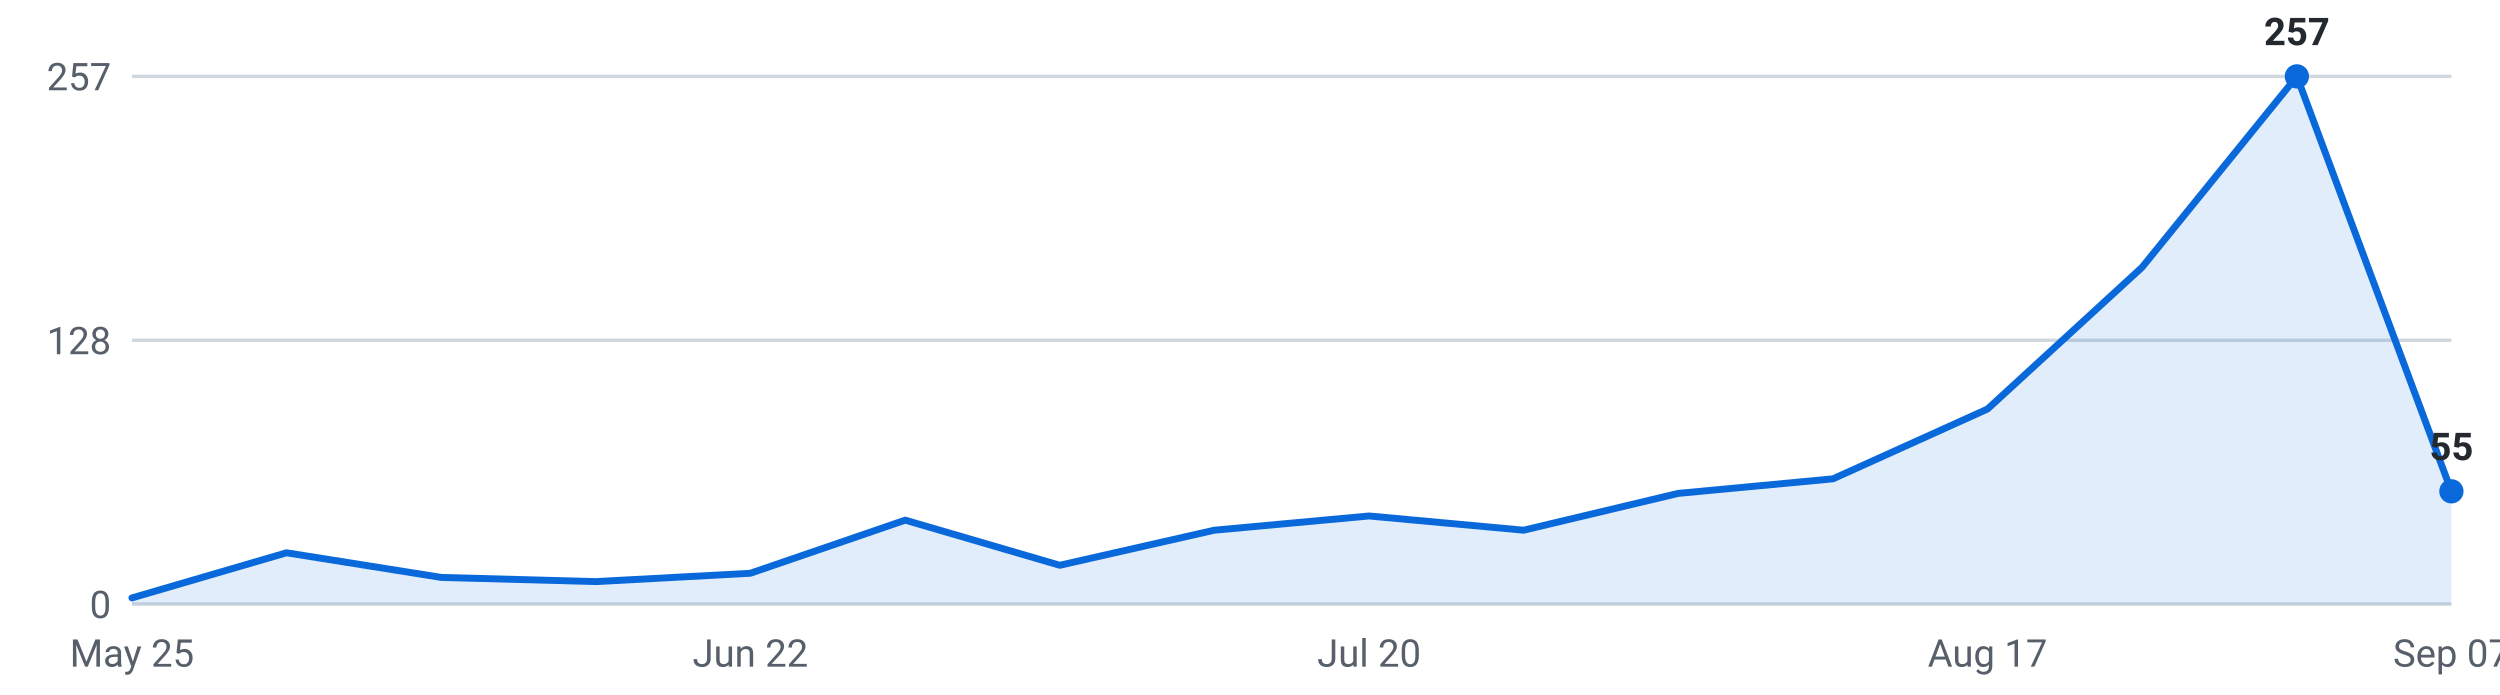
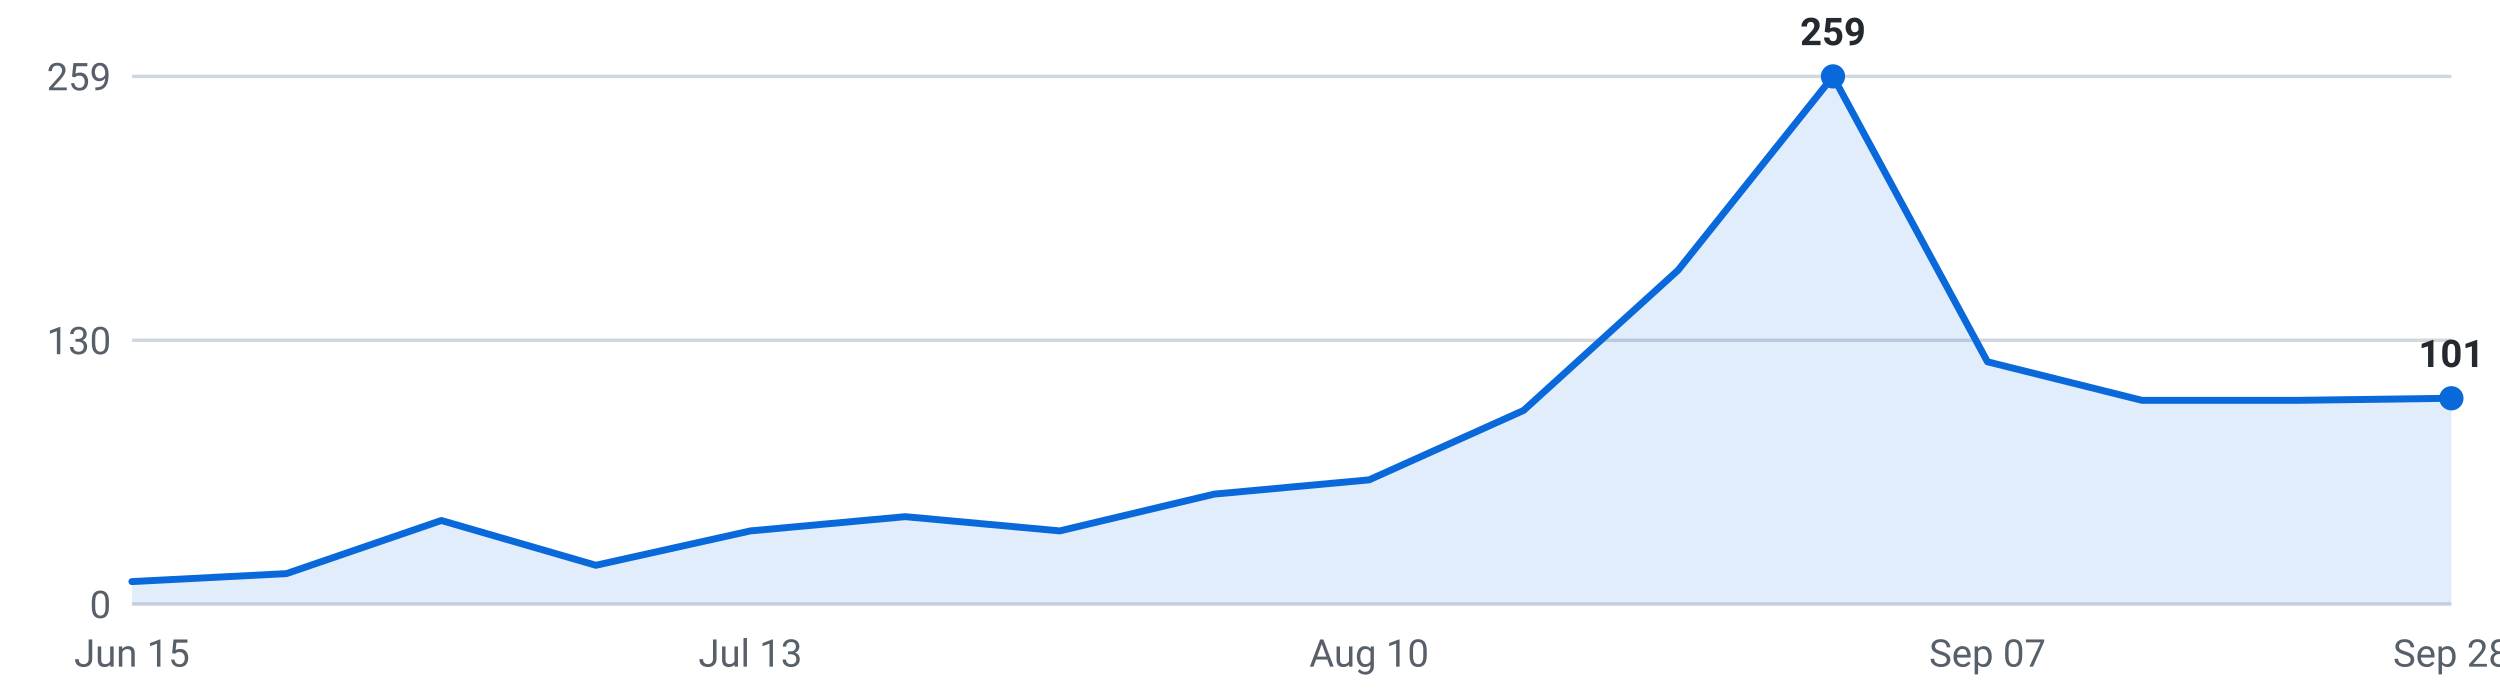
<svg xmlns="http://www.w3.org/2000/svg" viewBox="0 0 720 200" width="720" height="200" role="img" aria-label="Internships posted per week, last 16 weeks">
  <g font-family="-apple-system,Segoe UI,Roboto,sans-serif" font-size="11">
    <line x1="38" y1="174.0" x2="706" y2="174.0" stroke="#d0d7de" stroke-width="1" />
    <text x="32" y="178.0" text-anchor="end" fill="#57606a">0</text>
    <line x1="38" y1="98.0" x2="706" y2="98.0" stroke="#d0d7de" stroke-width="1" />
-     <text x="32" y="102.0" text-anchor="end" fill="#57606a">128</text>
+     <text x="32" y="102.0" text-anchor="end" fill="#57606a">130</text>
    <line x1="38" y1="22.0" x2="706" y2="22.0" stroke="#d0d7de" stroke-width="1" />
-     <text x="32" y="26.0" text-anchor="end" fill="#57606a">257</text>
-     <path d="M38.0,174 L38.0,172.2 L82.5,159.2 L127.1,166.3 L171.6,167.5 L216.1,165.1 L260.7,149.8 L305.2,162.8 L349.7,152.7 L394.3,148.6 L438.8,152.7 L483.3,142.1 L527.9,137.9 L572.4,117.8 L616.9,77.0 L661.5,22.0 L706.0,141.5 L706.0,174 Z" fill="#0969da" fill-opacity="0.12" />
-     <polyline points="38.0,172.2 82.5,159.2 127.1,166.3 171.6,167.5 216.1,165.1 260.7,149.8 305.2,162.8 349.7,152.7 394.3,148.6 438.8,152.7 483.3,142.1 527.9,137.9 572.4,117.8 616.9,77.0 661.5,22.0 706.0,141.5" fill="none" stroke="#0969da" stroke-width="2" stroke-linejoin="round" stroke-linecap="round" />
-     <circle cx="661.5" cy="22.0" r="3.5" fill="#0969da" />
-     <text x="661.5" y="13.0" text-anchor="middle" fill="#24292f" font-weight="600">257</text>
-     <circle cx="706.0" cy="141.5" r="3.5" fill="#0969da" />
-     <text x="706.0" y="132.5" text-anchor="middle" fill="#24292f" font-weight="600">55</text>
-     <text x="38.0" y="192" text-anchor="middle" fill="#57606a">May 25</text>
-     <text x="216.1" y="192" text-anchor="middle" fill="#57606a">Jun 22</text>
-     <text x="394.3" y="192" text-anchor="middle" fill="#57606a">Jul 20</text>
-     <text x="572.4" y="192" text-anchor="middle" fill="#57606a">Aug 17</text>
-     <text x="706.0" y="192" text-anchor="middle" fill="#57606a">Sep 07</text>
+     <text x="32" y="26.0" text-anchor="end" fill="#57606a">259</text>
+     <path d="M38.0,174 L38.0,167.5 L82.5,165.2 L127.1,149.9 L171.6,162.8 L216.1,152.9 L260.7,148.8 L305.2,152.9 L349.7,142.3 L394.3,138.2 L438.8,118.2 L483.3,77.8 L527.9,22.0 L572.4,104.2 L616.9,115.3 L661.5,115.3 L706.0,114.7 L706.0,174 Z" fill="#0969da" fill-opacity="0.12" />
+     <polyline points="38.0,167.5 82.5,165.2 127.1,149.9 171.6,162.8 216.1,152.9 260.7,148.8 305.2,152.9 349.7,142.3 394.3,138.2 438.8,118.2 483.3,77.8 527.9,22.0 572.4,104.2 616.9,115.3 661.5,115.3 706.0,114.7" fill="none" stroke="#0969da" stroke-width="2" stroke-linejoin="round" stroke-linecap="round" />
+     <circle cx="527.9" cy="22.0" r="3.5" fill="#0969da" />
+     <text x="527.9" y="13.0" text-anchor="middle" fill="#24292f" font-weight="600">259</text>
+     <circle cx="706.0" cy="114.7" r="3.5" fill="#0969da" />
+     <text x="706.0" y="105.7" text-anchor="middle" fill="#24292f" font-weight="600">101</text>
+     <text x="38.0" y="192" text-anchor="middle" fill="#57606a">Jun 15</text>
+     <text x="216.1" y="192" text-anchor="middle" fill="#57606a">Jul 13</text>
+     <text x="394.3" y="192" text-anchor="middle" fill="#57606a">Aug 10</text>
+     <text x="572.4" y="192" text-anchor="middle" fill="#57606a">Sep 07</text>
+     <text x="706.0" y="192" text-anchor="middle" fill="#57606a">Sep 28</text>
  </g>
</svg>
